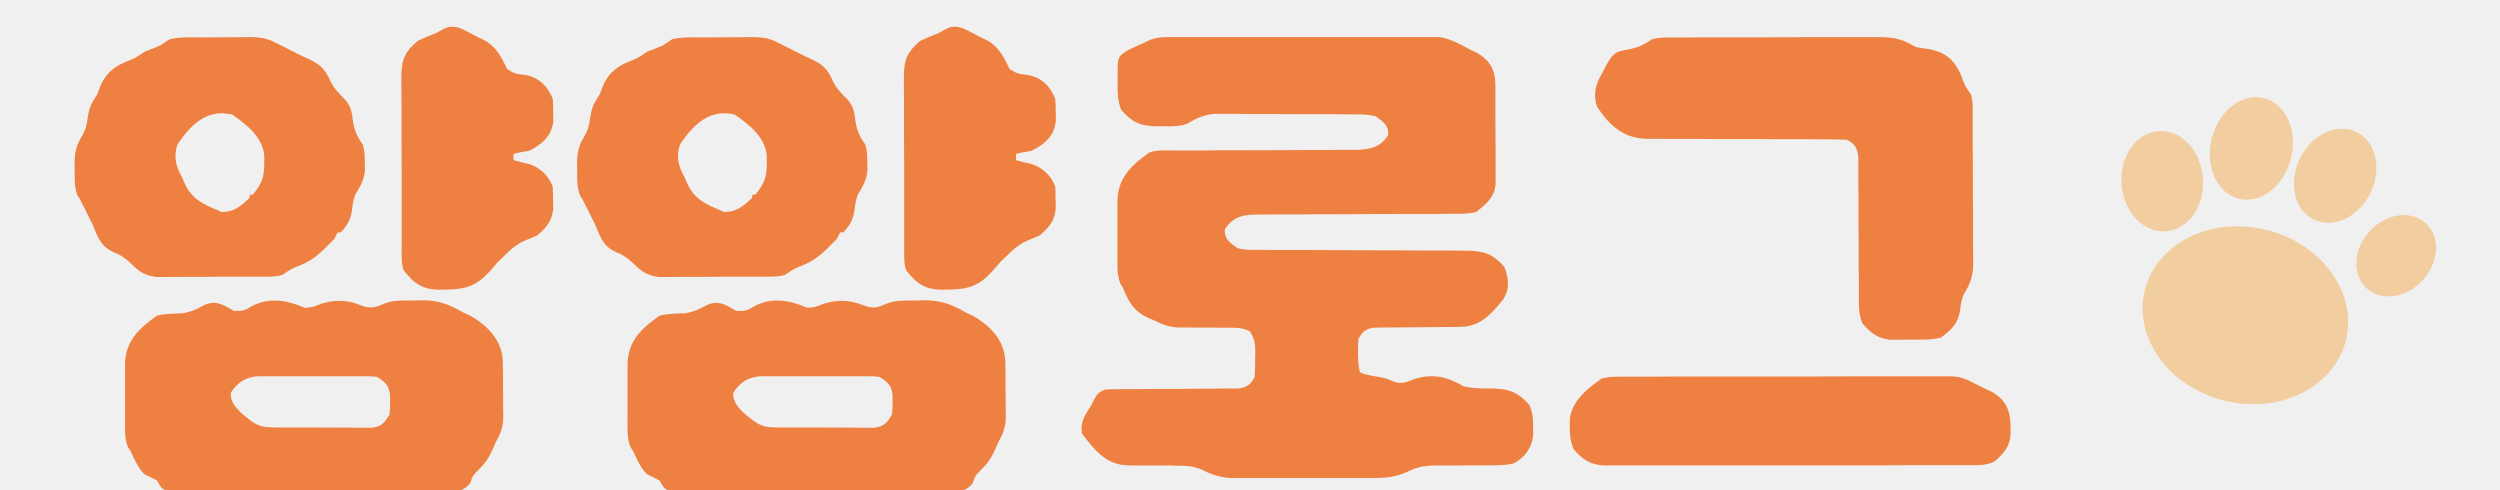
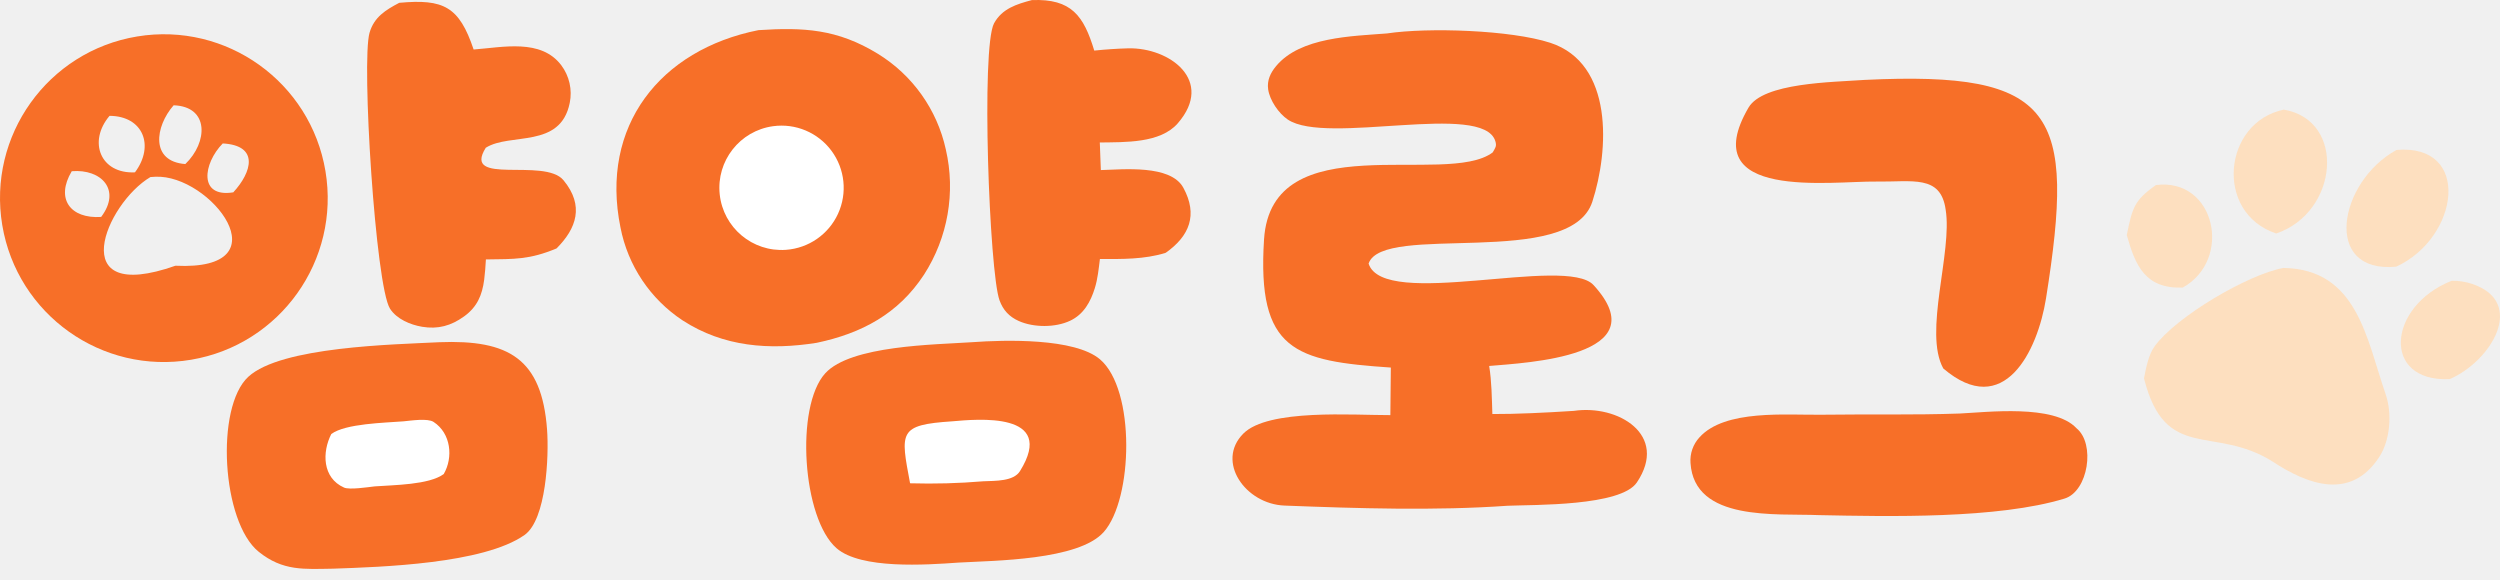
- <svg xmlns="http://www.w3.org/2000/svg" viewBox="0 0 1592 312">
-   <g transform="translate(320,0)">
-     <g fill="#F2CD9F" transform="translate(1120,160) rotate(14)">
-       <ellipse cx="0" cy="42" rx="66" ry="56" />
-       <ellipse cx="-72" cy="-28" rx="26" ry="32" transform="rotate(-18 -72 -28)" />
-       <ellipse cx="-22" cy="-62" rx="26" ry="33" />
-       <ellipse cx="34" cy="-58" rx="25" ry="31" transform="rotate(12 34 -58)" />
-       <ellipse cx="84" cy="-18" rx="23" ry="28" transform="rotate(28 84 -18)" />
-     </g>
-   </g>
-   <path d="M0 0 C1.2 0.6 2.4 1.2 3.6 1.9 C4.7 2.5 5.8 3.1 7 3.7 C8.1 4.2 9.1 4.7 10.2 5.2 C18.1 9.4 21.2 16 25 23.7 C30 26.7 30 26.7 35.7 27.3 C44.8 28.6 50.7 34.3 54 42.7 C54.2 45.7 54.3 48.6 54.3 51.6 C54.3 53.2 54.3 54.7 54.4 56.3 C53.6 66 47.5 71.4 39 75.7 C37.3 76 35.5 76.3 33.8 76.6 C32.2 76.9 30.6 77.3 29 77.7 C29 79 29 80.3 29 81.7 C32 82.5 34.9 83.3 38 83.9 C45.3 85.8 51.6 91.5 54 98.7 C54.1 101.6 54.2 104.6 54.2 107.5 C54.3 109.1 54.3 110.6 54.3 112.3 C53.7 120.3 50 124.6 44 129.7 C42.1 130.5 40.1 131.3 38.2 132.1 C31.4 134.6 27 138.6 22 143.7 C21.1 144.6 20.2 145.4 19.2 146.3 C17.5 148.2 15.9 150.1 14.2 152.1 C5.7 161.6 -1 163.9 -13.7 164.1 C-14.8 164.1 -16 164.1 -17.2 164.2 C-28.3 164.3 -34.3 160.6 -41 151.7 C-42.6 146.8 -42.2 141.6 -42.2 136.5 C-42.2 135.2 -42.2 134 -42.2 132.7 C-42.2 128.5 -42.2 124.3 -42.2 120.2 C-42.2 117.3 -42.2 114.4 -42.2 111.5 C-42.2 105.4 -42.2 99.3 -42.2 93.2 C-42.2 85.5 -42.3 77.7 -42.3 69.9 C-42.3 63.9 -42.3 57.9 -42.3 51.9 C-42.3 49.1 -42.3 46.2 -42.3 43.3 C-42.4 39.3 -42.4 35.3 -42.4 31.3 C-42.4 30.1 -42.4 28.9 -42.4 27.7 C-42.3 17.3 -39.9 12.4 -32 5.7 C-29 4.2 -26 3 -22.9 1.8 C-20 0.7 -20 0.7 -16.1 -1.6 C-10 -4.9 -5.7 -3 0 0 Z " transform="translate(298,20.3125)" fill="#EE8141" />
-   <path d="M0 0 C1.2 -0 2.4 -0 3.7 -0 C6.3 -0 8.9 -0 11.4 -0 C15.4 -0 19.3 -0.1 23.3 -0.1 C25.8 -0.1 28.3 -0.1 30.8 -0.1 C31.4 -0.1 31.4 -0.1 34.4 -0.2 C40.5 -0.1 45.2 0.3 50.6 3.2 C52.2 4 53.9 4.8 55.5 5.6 C57.2 6.5 58.9 7.3 60.6 8.2 C61.9 8.8 63.1 9.4 64.4 10.1 C65.8 10.8 67.2 11.5 68.6 12.2 C69.1 12.4 69.1 12.4 71.8 13.6 C79.5 17.2 82.8 20.2 86.1 28.1 C88.4 32.7 91.8 36.1 95.4 39.7 C99.1 43.9 99.8 48.2 100.4 53.5 C101.3 59.4 103.1 63.3 106.6 68.2 C107.9 72.2 107.9 75.7 107.9 79.9 C107.9 80.7 107.9 80.7 108 84.6 C107.5 90.7 105.1 94.8 102 99.9 C100.6 103.3 100.2 106 99.8 109.6 C99 115.8 97 119.5 92.6 124.2 C91.9 124.2 91.3 124.2 90.6 124.2 C90.3 124.9 90.3 124.9 88.6 128.2 C87 129.9 85.3 131.6 83.6 133.2 C83.3 133.6 83.3 133.6 81.5 135.3 C76.1 140.5 71.3 143.6 64.3 146.1 C61.1 147.4 58.4 149.2 55.6 151.2 C51.9 152.4 48.8 152.3 44.9 152.4 C43.3 152.4 41.7 152.4 40.1 152.4 C39.2 152.4 39.2 152.4 34.8 152.4 C33.1 152.4 31.3 152.4 29.5 152.4 C25.7 152.4 21.9 152.4 18.2 152.4 C12.4 152.5 6.6 152.5 0.9 152.5 C-2.8 152.5 -6.4 152.5 -10.1 152.5 C-11.8 152.5 -13.6 152.6 -15.3 152.6 C-16.1 152.6 -16.1 152.6 -20.2 152.6 C-21.6 152.6 -23 152.6 -24.5 152.6 C-31.5 151.9 -35.8 149.3 -40.6 144.4 C-44.4 140.7 -47.7 138.4 -52.6 136.5 C-60.3 133 -62.4 126.6 -65.4 119.2 C-66.1 117.8 -66.8 116.3 -67.6 114.8 C-69.5 111 -71.5 107.1 -73.4 103.2 C-73.9 102.4 -74.4 101.6 -75 100.8 C-77.1 95.3 -76.9 90.1 -76.8 84.3 C-76.9 83.2 -76.9 82 -76.9 80.9 C-76.9 73.9 -76.1 69.2 -72.4 63.2 C-69.9 59 -69.1 55.6 -68.5 50.8 C-67.7 44.8 -65.8 41.2 -62.4 36.2 C-62.1 35.4 -62.1 35.4 -60.6 31.2 C-56.5 21.8 -50.4 17.7 -41.1 14.3 C-37.9 13 -35.3 11.2 -32.4 9.2 C-29.1 7.9 -25.7 6.5 -22.4 5.2 C-20.4 3.9 -18.4 2.6 -16.4 1.2 C-10.9 -0.2 -5.6 0 0 0 Z M-11.4 68.2 C-14 76.1 -12.4 82.3 -8.4 89.2 C-8 90.2 -7.6 91.3 -7.1 92.3 C-2.5 102.8 4.3 106 14.6 110.2 C15.3 110.5 15.9 110.9 16.6 111.2 C24.8 111.2 28.7 107.6 34.6 102.2 C34.6 101.5 34.6 100.9 34.6 100.2 C35.3 100.2 35.9 100.2 36.6 100.2 C42.3 93.1 43.8 89.4 43.9 80.4 C43.9 79.6 43.9 79.6 43.9 75.6 C43.1 63.7 32.8 55.7 23.6 49.2 C7.5 45.2 -2.9 55.6 -11.4 68.2 Z " transform="translate(124.3945,23.79688)" fill="#EE8141" />
-   <path d="M0 0 C4.1 -0.1 6.8 -0.9 10.6 -2.6 C18.8 -5.2 26.9 -5.1 34.9 -1.9 C41.2 0.5 44.3 0.3 50.2 -2.5 C56.7 -5.1 63.2 -4.6 70.1 -4.6 C71.5 -4.7 72.9 -4.7 74.4 -4.8 C85 -4.8 92 -2.3 101 3 C102.4 3.6 103.8 4.2 105.2 4.9 C116.9 11.5 126 21.1 126.2 34.8 C126.2 35.8 126.2 36.9 126.2 37.9 C126.2 39 126.3 40.1 126.3 41.2 C126.3 43.5 126.3 45.8 126.3 48.1 C126.3 51.7 126.4 55.2 126.4 58.7 C126.4 60.9 126.4 63.1 126.4 65.4 C126.4 66.4 126.5 67.5 126.5 68.5 C126.5 75.1 125.3 79.4 122 85 C121.3 86.5 120.7 88.1 120 89.6 C117.5 95.2 115 99.1 110.6 103.3 C107 107 107 107 105.4 111.7 C99.8 118.8 92.5 117.2 83.9 117.1 C82 117.1 80.1 117.1 78.2 117.2 C73.1 117.2 68 117.2 62.9 117.1 C57.5 117.1 52.1 117.1 46.8 117.1 C37.8 117.1 28.8 117.1 19.8 117 C9.4 116.9 -1 116.9 -11.4 117 C-21.4 117 -31.4 117 -41.4 116.9 C-45.7 116.9 -49.9 116.9 -54.2 116.9 C-60.1 116.9 -66.1 116.9 -72 116.8 C-72.9 116.8 -72.9 116.8 -77.4 116.8 C-78.2 116.8 -78.2 116.8 -82.3 116.8 C-83.7 116.8 -85.1 116.8 -86.5 116.8 C-91.1 115.8 -91.7 114 -94 110 C-96.6 108.6 -99.3 107.3 -102 106 C-106.3 101.8 -108.4 96.3 -111 91 C-111.3 90.6 -111.3 90.6 -112.6 88.5 C-114.7 83.1 -114.4 77.7 -114.4 71.9 C-114.4 70.7 -114.4 69.4 -114.4 68.1 C-114.4 65.4 -114.4 62.8 -114.4 60.1 C-114.4 56 -114.4 51.9 -114.4 47.9 C-114.4 45.3 -114.4 42.7 -114.4 40.1 C-114.4 38.8 -114.4 37.6 -114.4 36.4 C-114.3 21.4 -105.7 13.2 -94 5 C-88.7 3.7 -83.5 3.7 -78 3.5 C-72.7 2.8 -68.7 0.9 -64 -1.7 C-56.3 -5.1 -51.9 -1.9 -45 2 C-39.1 2 -38.3 1.9 -33.7 -1 C-22.5 -6.9 -11.2 -4.9 0 0 Z M-47 54 C-47.8 61.8 -39.9 67.5 -34.3 71.9 C-28.9 75.8 -25.4 76.1 -19 76.2 C-17.6 76.2 -16.2 76.2 -14.7 76.2 C-13.2 76.2 -11.6 76.2 -10 76.2 C-8.5 76.2 -6.9 76.2 -5.2 76.2 C-1.9 76.2 1.4 76.2 4.8 76.2 C9.9 76.2 15 76.3 20.2 76.3 C23.4 76.3 26.7 76.3 29.9 76.3 C31.4 76.3 33 76.4 34.6 76.4 C36 76.4 37.4 76.4 38.9 76.4 C39.5 76.4 39.5 76.4 42.7 76.4 C48.9 75.7 50.9 73.2 54 68 C54.4 64.2 54.4 64.2 54.4 60 C54.4 58.6 54.4 57.2 54.4 55.8 C53.7 49.4 51.5 47.3 46 44 C42.4 43.6 42.4 43.6 38.2 43.6 C36.6 43.6 35 43.6 33.4 43.6 C32.6 43.6 32.6 43.6 28.3 43.6 C26.5 43.6 24.8 43.6 22.9 43.6 C19.2 43.6 15.5 43.6 11.8 43.6 C6.2 43.6 0.5 43.6 -5.2 43.6 C-8.8 43.6 -12.4 43.6 -16 43.6 C-17.7 43.6 -19.4 43.6 -21.1 43.6 C-22.7 43.6 -24.3 43.6 -25.9 43.6 C-26.6 43.6 -26.6 43.6 -30.2 43.6 C-38 44.4 -42.6 47.5 -47 54 Z " transform="translate(194,196)" fill="#EE8141" />
-   <g transform="translate(320,0)">
-     <path d="M0 0 C1.2 0.6 2.4 1.2 3.6 1.9 C4.7 2.5 5.8 3.1 7 3.7 C8.1 4.2 9.1 4.7 10.2 5.2 C18.1 9.4 21.2 16 25 23.7 C30 26.7 30 26.7 35.7 27.3 C44.8 28.6 50.7 34.3 54 42.7 C54.2 45.7 54.3 48.6 54.3 51.6 C54.3 53.2 54.3 54.7 54.4 56.3 C53.6 66 47.5 71.4 39 75.7 C37.3 76 35.5 76.3 33.8 76.6 C32.2 76.9 30.6 77.3 29 77.7 C29 79 29 80.3 29 81.7 C32 82.5 34.9 83.3 38 83.9 C45.3 85.8 51.6 91.5 54 98.7 C54.1 101.6 54.2 104.6 54.2 107.5 C54.3 109.1 54.3 110.6 54.3 112.3 C53.7 120.3 50 124.6 44 129.7 C42.1 130.5 40.1 131.3 38.2 132.1 C31.4 134.6 27 138.6 22 143.7 C21.1 144.6 20.2 145.4 19.2 146.3 C17.5 148.2 15.9 150.1 14.2 152.1 C5.7 161.6 -1 163.9 -13.7 164.1 C-14.8 164.1 -16 164.1 -17.2 164.2 C-28.3 164.3 -34.3 160.6 -41 151.7 C-42.6 146.8 -42.2 141.6 -42.2 136.5 C-42.2 135.2 -42.2 134 -42.2 132.7 C-42.2 128.5 -42.2 124.3 -42.2 120.2 C-42.2 117.3 -42.2 114.4 -42.2 111.5 C-42.2 105.4 -42.2 99.3 -42.2 93.2 C-42.2 85.5 -42.3 77.7 -42.3 69.9 C-42.3 63.9 -42.3 57.9 -42.3 51.9 C-42.3 49.1 -42.3 46.2 -42.3 43.3 C-42.4 39.3 -42.4 35.3 -42.4 31.3 C-42.4 30.1 -42.4 28.9 -42.4 27.7 C-42.3 17.3 -39.9 12.4 -32 5.7 C-29 4.2 -26 3 -22.9 1.8 C-20 0.7 -20 0.7 -16.1 -1.6 C-10 -4.9 -5.7 -3 0 0 Z " transform="translate(298,20.3125)" fill="#EE8141" />
-     <path d="M0 0 C1.2 -0 2.4 -0 3.7 -0 C6.3 -0 8.9 -0 11.4 -0 C15.4 -0 19.3 -0.1 23.3 -0.1 C25.8 -0.1 28.3 -0.1 30.8 -0.1 C31.4 -0.1 31.4 -0.1 34.4 -0.2 C40.5 -0.1 45.2 0.3 50.6 3.2 C52.2 4 53.9 4.8 55.5 5.6 C57.2 6.5 58.9 7.3 60.6 8.2 C61.9 8.8 63.1 9.4 64.4 10.1 C65.8 10.8 67.2 11.5 68.6 12.2 C69.1 12.4 69.1 12.4 71.8 13.6 C79.5 17.2 82.8 20.2 86.1 28.1 C88.4 32.7 91.8 36.1 95.4 39.7 C99.1 43.9 99.8 48.2 100.4 53.5 C101.3 59.4 103.1 63.3 106.6 68.2 C107.9 72.2 107.9 75.7 107.9 79.9 C107.9 80.7 107.9 80.7 108 84.6 C107.5 90.7 105.1 94.8 102 99.9 C100.6 103.3 100.2 106 99.8 109.6 C99 115.8 97 119.5 92.6 124.2 C91.9 124.2 91.3 124.2 90.6 124.2 C90.3 124.9 90.3 124.9 88.6 128.2 C87 129.9 85.3 131.6 83.6 133.2 C83.3 133.6 83.3 133.6 81.5 135.3 C76.1 140.5 71.3 143.6 64.3 146.1 C61.1 147.4 58.4 149.2 55.6 151.2 C51.9 152.4 48.8 152.3 44.9 152.4 C43.3 152.4 41.7 152.4 40.1 152.4 C39.2 152.4 39.2 152.4 34.8 152.4 C33.1 152.4 31.3 152.4 29.5 152.4 C25.7 152.4 21.9 152.4 18.2 152.4 C12.4 152.5 6.6 152.5 0.9 152.5 C-2.8 152.5 -6.4 152.5 -10.1 152.5 C-11.8 152.5 -13.6 152.6 -15.3 152.6 C-16.1 152.6 -16.1 152.6 -20.2 152.6 C-21.6 152.6 -23 152.6 -24.5 152.6 C-31.5 151.9 -35.8 149.3 -40.6 144.4 C-44.4 140.7 -47.7 138.4 -52.6 136.5 C-60.3 133 -62.4 126.6 -65.4 119.2 C-66.1 117.8 -66.8 116.3 -67.6 114.8 C-69.5 111 -71.5 107.1 -73.4 103.2 C-73.9 102.4 -74.4 101.6 -75 100.8 C-77.1 95.3 -76.9 90.1 -76.8 84.3 C-76.9 83.2 -76.9 82 -76.9 80.9 C-76.9 73.9 -76.1 69.2 -72.4 63.2 C-69.9 59 -69.1 55.6 -68.5 50.8 C-67.7 44.8 -65.8 41.2 -62.4 36.2 C-62.1 35.4 -62.1 35.4 -60.6 31.2 C-56.5 21.8 -50.4 17.7 -41.1 14.3 C-37.9 13 -35.3 11.2 -32.4 9.2 C-29.1 7.9 -25.7 6.5 -22.4 5.2 C-20.4 3.9 -18.4 2.6 -16.4 1.2 C-10.9 -0.2 -5.6 0 0 0 Z M-11.4 68.2 C-14 76.1 -12.4 82.3 -8.4 89.2 C-8 90.2 -7.6 91.3 -7.1 92.3 C-2.5 102.8 4.3 106 14.6 110.2 C15.3 110.5 15.9 110.9 16.6 111.2 C24.8 111.2 28.7 107.6 34.6 102.2 C34.6 101.5 34.6 100.9 34.6 100.2 C35.3 100.2 35.9 100.2 36.6 100.2 C42.3 93.1 43.8 89.4 43.9 80.4 C43.9 79.6 43.9 79.6 43.9 75.6 C43.1 63.7 32.8 55.7 23.6 49.2 C7.5 45.2 -2.9 55.6 -11.4 68.2 Z " transform="translate(124.3945,23.79688)" fill="#EE8141" />
-     <path d="M0 0 C4.1 -0.1 6.8 -0.9 10.6 -2.6 C18.8 -5.2 26.9 -5.1 34.9 -1.9 C41.2 0.5 44.3 0.3 50.2 -2.5 C56.7 -5.1 63.2 -4.6 70.1 -4.6 C71.5 -4.7 72.9 -4.7 74.4 -4.8 C85 -4.8 92 -2.3 101 3 C102.4 3.6 103.8 4.2 105.2 4.9 C116.9 11.5 126 21.1 126.2 34.8 C126.2 35.8 126.2 36.9 126.2 37.9 C126.2 39 126.3 40.1 126.3 41.2 C126.3 43.5 126.3 45.8 126.3 48.1 C126.3 51.7 126.4 55.2 126.4 58.7 C126.4 60.9 126.4 63.1 126.4 65.4 C126.4 66.4 126.5 67.5 126.5 68.5 C126.5 75.1 125.3 79.4 122 85 C121.3 86.5 120.7 88.1 120 89.6 C117.5 95.2 115 99.1 110.6 103.3 C107 107 107 107 105.4 111.7 C99.8 118.8 92.5 117.2 83.9 117.1 C82 117.1 80.1 117.1 78.2 117.2 C73.1 117.2 68 117.2 62.9 117.1 C57.5 117.1 52.1 117.1 46.8 117.1 C37.8 117.1 28.8 117.1 19.8 117 C9.4 116.9 -1 116.9 -11.4 117 C-21.4 117 -31.4 117 -41.4 116.9 C-45.7 116.9 -49.9 116.9 -54.2 116.9 C-60.1 116.9 -66.1 116.9 -72 116.8 C-72.9 116.8 -72.9 116.8 -77.4 116.8 C-78.2 116.8 -78.2 116.8 -82.3 116.8 C-83.7 116.8 -85.1 116.8 -86.5 116.8 C-91.1 115.8 -91.7 114 -94 110 C-96.6 108.6 -99.3 107.3 -102 106 C-106.3 101.8 -108.4 96.3 -111 91 C-111.3 90.6 -111.3 90.6 -112.6 88.5 C-114.7 83.1 -114.4 77.7 -114.4 71.9 C-114.4 70.7 -114.4 69.4 -114.4 68.1 C-114.4 65.4 -114.4 62.8 -114.4 60.1 C-114.4 56 -114.4 51.9 -114.4 47.9 C-114.4 45.3 -114.4 42.7 -114.4 40.1 C-114.4 38.8 -114.4 37.6 -114.4 36.4 C-114.3 21.4 -105.7 13.2 -94 5 C-88.7 3.7 -83.5 3.7 -78 3.5 C-72.7 2.8 -68.7 0.9 -64 -1.7 C-56.3 -5.1 -51.9 -1.9 -45 2 C-39.1 2 -38.3 1.9 -33.7 -1 C-22.5 -6.9 -11.2 -4.9 0 0 Z M-47 54 C-47.8 61.8 -39.9 67.5 -34.3 71.9 C-28.9 75.8 -25.4 76.1 -19 76.2 C-17.6 76.2 -16.2 76.2 -14.7 76.2 C-13.2 76.2 -11.6 76.2 -10 76.2 C-8.5 76.2 -6.9 76.2 -5.2 76.2 C-1.9 76.2 1.4 76.2 4.8 76.2 C9.9 76.2 15 76.3 20.2 76.3 C23.4 76.3 26.7 76.3 29.9 76.3 C31.4 76.3 33 76.4 34.6 76.4 C36 76.4 37.4 76.4 38.9 76.4 C39.5 76.4 39.5 76.4 42.7 76.4 C48.9 75.7 50.9 73.2 54 68 C54.4 64.2 54.4 64.2 54.4 60 C54.4 58.6 54.4 57.2 54.4 55.8 C53.7 49.4 51.5 47.3 46 44 C42.4 43.6 42.4 43.6 38.2 43.6 C36.6 43.6 35 43.6 33.4 43.6 C32.6 43.6 32.6 43.6 28.3 43.6 C26.5 43.6 24.8 43.6 22.9 43.6 C19.2 43.6 15.5 43.6 11.8 43.6 C6.2 43.6 0.5 43.6 -5.2 43.6 C-8.8 43.6 -12.4 43.6 -16 43.6 C-17.7 43.6 -19.4 43.6 -21.1 43.6 C-22.7 43.6 -24.3 43.6 -25.9 43.6 C-26.6 43.6 -26.6 43.6 -30.2 43.6 C-38 44.4 -42.6 47.5 -47 54 Z " transform="translate(194,196)" fill="#EE8141" />
-     <path d="M0 0 C1.5 -0 3.1 -0 4.7 -0 C5.5 -0 5.5 -0 9.8 -0 C10.7 -0 10.7 -0 15.2 -0 C20.1 -0 25 -0 29.9 -0 C35 -0 40.1 -0 45.2 -0 C53.8 -0 62.4 -0 71 -0 C80.9 0 90.8 0 100.8 -0 C109.3 -0 117.8 -0 126.3 -0 C131.4 -0 136.5 -0 141.6 -0 C147.3 -0 153 -0 158.6 -0 C160.3 -0 162 -0 163.7 -0 C164.5 -0 164.5 -0 168.4 0 C169.8 0 171.1 0 172.5 0 C180 0.8 186.6 5 193.2 8.4 C193.7 8.6 193.7 8.6 196.4 9.8 C205 14.7 208.5 20.9 208.5 30.6 C208.5 32.1 208.5 33.6 208.5 35.1 C208.5 35.9 208.5 35.9 208.5 39.8 C208.5 41.5 208.5 43.1 208.5 44.8 C208.5 48.2 208.5 51.6 208.5 55 C208.5 60.3 208.6 65.5 208.6 70.8 C208.6 74.1 208.6 77.5 208.6 80.8 C208.6 81.6 208.6 81.6 208.6 85.5 C208.6 86.3 208.6 86.3 208.6 90 C208.6 91.3 208.6 92.6 208.6 93.9 C207.7 102.4 202.5 106.3 196.2 111.4 C190.4 112.8 184.6 112.5 178.7 112.5 C177.3 112.5 175.9 112.5 174.4 112.6 C171.4 112.6 168.4 112.6 165.3 112.6 C160.5 112.6 155.8 112.6 151 112.6 C137.3 112.7 123.7 112.7 110.1 112.8 C101.7 112.8 93.4 112.8 85 112.9 C81.9 112.9 78.7 112.9 75.5 112.9 C71.1 112.9 66.6 112.9 62.2 113 C60.9 113 59.5 113 58.2 113 C48.8 113 41.6 113.8 36.2 122.4 C35.7 128.6 39.5 131 44.2 134.4 C47.9 135.3 50.7 135.5 54.4 135.5 C55.7 135.5 57 135.5 58.3 135.5 C59.7 135.5 61.1 135.5 62.5 135.5 C64 135.5 65.5 135.5 67 135.6 C70.2 135.6 73.4 135.6 76.6 135.6 C81.6 135.6 86.7 135.6 91.8 135.6 C106.2 135.7 120.6 135.7 135 135.8 C143.8 135.8 152.6 135.8 161.4 135.9 C164.7 135.9 168.1 135.9 171.5 135.9 C176.1 135.9 180.8 135.9 185.5 136 C186.9 136 188.3 136 189.7 136 C200.8 136.1 206.7 137.8 214.2 146.4 C217.1 153.7 217.8 160.7 213.2 167.4 C205.6 176.7 198.6 184.5 186 184.5 C184.7 184.5 183.4 184.6 182.1 184.6 C180.8 184.6 179.4 184.6 178 184.6 C175.1 184.6 172.2 184.6 169.4 184.7 C164.8 184.7 160.3 184.8 155.7 184.8 C151.3 184.8 147 184.9 142.6 184.9 C141.9 184.9 141.9 184.9 138.4 184.9 C137.2 184.9 135.9 184.9 134.6 185 C133.5 185 132.4 185 131.2 185 C125.9 185.7 123.6 187.7 121.2 192.4 C121 196.1 121 196.1 121 200.3 C121 201.7 121 203.1 121.1 204.5 C121.2 208.4 121.2 208.4 122.2 213.4 C125.9 215.2 129.6 215.6 133.7 216.3 C139.2 217.4 139.2 217.4 143 219.1 C148.1 221.2 151.7 220 156.7 217.8 C168.5 214.1 177.9 216.2 188.2 222.4 C194.4 223.9 200.9 223.7 207.3 223.8 C217.9 224.1 223.2 226.4 230.2 234.4 C232.3 239.6 232.5 242.8 232.5 248.3 C232.5 249.9 232.6 251.4 232.6 253 C231.9 261.2 227.3 267.9 219.8 271.6 C214.4 272.8 209.1 272.7 203.7 272.7 C201.2 272.7 198.7 272.7 196.2 272.7 C192.3 272.7 188.4 272.8 184.5 272.8 C180.7 272.8 176.9 272.8 173.1 272.8 C172 272.8 170.8 272.8 169.6 272.8 C162.5 272.9 157.7 274.1 151.2 277.4 C144.4 280.1 138.7 280.8 131.4 280.8 C130.9 280.8 130.9 280.8 128.3 280.8 C124.9 280.8 121.4 280.8 118 280.8 C115.6 280.8 113.3 280.8 110.9 280.8 C105.9 280.8 100.9 280.8 95.9 280.8 C89.5 280.8 83.1 280.8 76.7 280.8 C71.8 280.8 66.9 280.8 62 280.8 C59.6 280.8 57.3 280.8 54.9 280.8 C51.6 280.8 48.3 280.8 45 280.8 C44.1 280.8 44.1 280.8 39.3 280.8 C32.4 280.2 27 278.3 20.9 275.2 C15.3 273 11 272.9 5.1 272.9 C4.1 272.9 3 272.9 1.9 272.8 C-1.3 272.8 -4.6 272.8 -7.9 272.8 C-11.2 272.8 -14.5 272.8 -17.8 272.8 C-20.8 272.8 -23.7 272.8 -26.7 272.7 C-40 271.8 -47.2 262.5 -54.8 252.4 C-56 244.8 -52.8 240.6 -48.8 234.4 C-48.2 233.2 -47.7 232.1 -47.1 230.9 C-45.3 227.4 -43.6 225.7 -39.8 224.4 C-37 224.3 -34.2 224.2 -31.4 224.2 C-29.7 224.2 -27.9 224.2 -26.2 224.2 C-24.3 224.2 -22.4 224.2 -20.4 224.2 C-17.5 224.1 -14.5 224.1 -11.5 224.1 C-4.2 224.1 3.1 224 10.4 224 C14.5 224 18.6 223.9 22.7 223.9 C26.6 223.9 30.4 223.9 34.3 223.8 C36.1 223.8 37.8 223.8 39.6 223.8 C41.2 223.8 42.7 223.8 44.3 223.8 C50.1 223.2 52.6 221.6 55.2 216.4 C55.4 212.4 55.5 208.5 55.5 204.4 C55.5 203.4 55.6 202.3 55.6 201.2 C55.6 195.3 55.3 192.5 52.2 187.4 C47.1 184.8 43.4 185.1 37.6 185.1 C35.5 185.1 33.4 185.1 31.2 185 C27.9 185 24.5 185 21.2 185 C17.9 185 14.7 185 11.5 184.9 C10.5 184.9 10.5 184.9 5.6 184.9 C-0 184.4 -3.8 182.9 -8.8 180.4 C-9.9 179.9 -11.1 179.4 -12.3 179 C-21.9 174.5 -24.9 169 -28.8 159.4 C-29.3 158.6 -29.8 157.8 -30.3 157 C-32.5 151.5 -32.2 146.1 -32.2 140.3 C-32.2 139.1 -32.2 137.8 -32.2 136.5 C-32.2 133.8 -32.2 131.1 -32.2 128.5 C-32.2 124.4 -32.2 120.3 -32.2 116.2 C-32.2 113.6 -32.2 111 -32.2 108.4 C-32.2 107.2 -32.2 106 -32.2 104.7 C-32.1 89.7 -23.4 81.7 -11.8 73.4 C-6.7 71.7 -1.3 72.2 4 72.2 C4.7 72.2 4.7 72.2 8 72.2 C10.9 72.2 13.8 72.2 16.7 72.2 C21.3 72.2 25.8 72.2 30.4 72.1 C43.4 72.1 56.3 72 69.3 72 C77.3 72 85.2 71.9 93.1 71.9 C96.1 71.9 99.2 71.9 102.2 71.9 C106.4 71.8 110.7 71.8 114.9 71.8 C116.1 71.8 117.4 71.8 118.7 71.8 C127.9 71.7 134.9 70.8 140.2 62.4 C140.7 56.2 136.9 53.8 132.2 50.4 C127.5 49.2 123.3 49.2 118.4 49.2 C117.4 49.2 116.4 49.2 115.3 49.2 C112 49.2 108.7 49.2 105.4 49.1 C104.3 49.1 103.1 49.1 102 49.1 C96 49.1 90 49.1 84 49.1 C77.8 49.1 71.6 49 65.4 49 C60.7 49 55.9 49 51.1 49 C48.9 49 46.6 48.9 44.3 48.9 C41.1 48.9 37.9 48.9 34.7 48.9 C33.8 48.9 33.8 48.9 29.2 48.9 C22.8 49.5 17.9 51.7 12.4 55.1 C7.3 57.1 2.2 56.8 -3.2 56.8 C-4.3 56.8 -5.4 56.8 -6.6 56.8 C-17.4 56.8 -22.7 54.4 -29.8 46.4 C-32.2 40.4 -32.1 35.2 -32.1 28.9 C-32.1 27.8 -32.1 26.7 -32.1 25.6 C-32.1 12.6 -32.1 12.6 -25.7 8.4 C-24.5 7.8 -23.3 7.3 -22 6.7 C-20.8 6.1 -19.6 5.6 -18.4 5 C-17.2 4.5 -16 3.9 -14.8 3.4 C-13.7 2.9 -12.6 2.3 -11.5 1.8 C-7.4 0.2 -4.4 0 0 0 Z " transform="translate(423.78,23.61905)" fill="#EE8141" />
-     <path d="M0 0 C1.3 -0 2.5 -0 3.9 -0 C5.3 -0 6.7 -0 8.1 -0 C9.6 -0 11 -0 12.6 -0 C17.4 -0.1 22.3 -0.1 27.2 -0.1 C30.6 -0.1 34 -0.1 37.3 -0.1 C44.4 -0.1 51.6 -0.1 58.7 -0.1 C67.8 -0.1 76.9 -0.1 86 -0.2 C93 -0.2 100 -0.2 107 -0.2 C110.3 -0.2 113.7 -0.2 117 -0.2 C121.7 -0.2 126.4 -0.2 131.1 -0.2 C132.5 -0.2 133.9 -0.2 135.3 -0.2 C144.6 -0.2 149.8 1.4 157.8 6.1 C160.3 6.6 162.9 7 165.5 7.3 C176.4 9.2 182.4 14.1 186.7 24.3 C187 25.3 187.4 26.4 187.8 27.4 C189 30.7 190.8 33.3 192.8 36.1 C194.3 40.6 194 45.1 194 49.8 C194 50.9 194 52 194 53.2 C194 56.8 194 60.4 194 64.1 C194 65.3 194 66.6 194 67.9 C194.1 74.5 194.1 81 194.1 87.6 C194.1 94.4 194.1 101.2 194.2 108 C194.2 113.3 194.2 118.5 194.2 123.7 C194.2 126.3 194.2 128.8 194.2 131.3 C194.3 134.8 194.3 138.3 194.3 141.8 C194.3 142.3 194.3 142.3 194.3 144.9 C194.2 152.6 192.1 157.4 188.2 163.8 C186.8 167.2 186.4 169.9 186 173.5 C184.9 182 180.5 186.1 173.8 191.1 C167.3 192.8 160.7 192.4 154 192.4 C153.3 192.4 153.3 192.4 149.6 192.5 C148.2 192.5 146.8 192.5 145.3 192.5 C144.1 192.5 142.8 192.5 141.5 192.5 C133.5 191.7 129 188.1 123.8 182.1 C121.6 176.6 121.5 173 121.5 167 C121.5 166 121.5 165 121.5 163.9 C121.5 161.7 121.5 159.5 121.5 157.3 C121.5 153.8 121.5 150.3 121.4 146.9 C121.4 136.9 121.4 127 121.3 117.1 C121.3 111 121.3 105 121.3 98.9 C121.2 96.6 121.2 94.3 121.2 92 C121.2 88.7 121.2 85.5 121.2 82.3 C121.2 80.4 121.2 78.6 121.2 76.7 C120.7 70.6 119.3 67.9 113.8 65.1 C109.5 64.9 105.3 64.9 101 64.9 C100.3 64.9 100.3 64.9 97 64.9 C94.1 64.8 91.3 64.8 88.4 64.8 C83.9 64.8 79.3 64.8 74.8 64.8 C62 64.7 49.1 64.7 36.2 64.7 C28.3 64.7 20.5 64.6 12.6 64.6 C9.6 64.6 6.6 64.6 3.6 64.6 C-0.6 64.6 -4.8 64.6 -9 64.5 C-10.2 64.5 -11.5 64.6 -12.7 64.6 C-28.1 64.4 -36.9 56.6 -45.2 44.1 C-47.8 36.3 -46.2 30.1 -42.2 23.1 C-41.2 21.2 -40.2 19.3 -39.1 17.3 C-35.2 10.4 -33.6 8.9 -26 7.8 C-19.7 6.6 -15.5 4.9 -10.2 1.1 C-6.5 0.2 -3.8 0 0 0 Z " transform="translate(742.2044,23.85956)" fill="#EE8141" />
-     <path d="M0 0 C1.9 -0 3.8 -0 5.7 -0 C7.8 -0 9.9 -0 12 -0 C14.2 -0 16.4 -0 18.6 -0 C24.5 -0 30.5 -0.1 36.5 -0.1 C40.2 -0.1 43.9 -0.1 47.7 -0.1 C59.3 -0.1 71 -0.1 82.7 -0.1 C96.1 -0.1 109.6 -0.1 123.1 -0.1 C133.5 -0.2 143.9 -0.2 154.3 -0.2 C160.5 -0.2 166.7 -0.2 173 -0.2 C178.8 -0.2 184.7 -0.2 190.5 -0.2 C192.7 -0.2 194.8 -0.2 196.9 -0.2 C199.9 -0.2 202.8 -0.2 205.7 -0.2 C207.4 -0.2 209 -0.2 210.7 -0.2 C215.2 0.2 218.1 1.1 222.1 3.1 C223.7 4 225.4 4.8 227.1 5.6 C228.8 6.5 230.4 7.3 232.1 8.1 C232.6 8.4 232.6 8.4 235.2 9.5 C244.7 15 247.3 21.6 247.4 32.1 C247.4 33.6 247.4 35.2 247.4 36.8 C246.8 44.8 243 48.9 237.1 54.1 C231.8 56.6 226.7 56.4 221 56.4 C220 56.4 218.9 56.4 217.9 56.4 C214.5 56.4 211.1 56.4 207.7 56.4 C205.3 56.4 202.9 56.4 200.4 56.4 C193.8 56.4 187.2 56.4 180.6 56.4 C175.1 56.4 169.6 56.4 164.1 56.5 C151.1 56.5 138 56.5 125 56.5 C111.6 56.5 98.2 56.5 84.8 56.5 C73.2 56.5 61.7 56.5 50.2 56.5 C43.3 56.5 36.4 56.5 29.5 56.5 C23.1 56.5 16.6 56.5 10.1 56.5 C7.8 56.5 5.4 56.5 3 56.5 C-0.2 56.5 -3.5 56.5 -6.7 56.5 C-8.5 56.5 -10.4 56.5 -12.2 56.5 C-20.8 55.8 -25.3 52.6 -30.9 46.1 C-33 41 -33.2 37.7 -33.3 32.2 C-33.3 31.4 -33.3 31.4 -33.3 27.5 C-32.3 15.6 -22.1 7.6 -12.9 1.1 C-8.5 0 -4.6 0 0 0 Z " transform="translate(712.9378,239.8596)" fill="#EE8141" />
-   </g>
+ <svg xmlns="http://www.w3.org/2000/svg" width="220" height="51" viewBox="0 0 220 51" fill="none">
+   <path d="M122.053 2.942C125.69 2.397 132.963 2.642 136.416 3.763C142.012 5.579 141.597 13.22 140.125 17.752C138.183 23.73 121.661 19.554 120.436 23.195C121.743 27.304 137.808 22.44 140.231 25.086C146.01 31.396 134.299 31.92 131.047 32.205C131.271 33.571 131.28 35.044 131.328 36.435C133.417 36.443 135.921 36.322 138.498 36.157C142.377 35.58 146.868 38.26 144.042 42.458C142.632 44.554 135.006 44.409 132.669 44.506C126.296 44.957 119.457 44.739 113.035 44.491C109.591 44.358 106.967 40.609 109.416 38.153C111.607 35.957 119.097 36.541 122.352 36.531L122.394 32.345C113.942 31.774 110.608 30.885 111.235 21.072C111.885 10.894 127.277 16.482 131.357 13.413C131.576 13.016 131.733 12.884 131.589 12.42C130.507 8.917 116.737 12.82 113.325 10.522C112.522 9.981 111.734 8.822 111.597 7.859C111.487 7.079 111.797 6.419 112.288 5.826C114.428 3.242 118.995 3.188 122.053 2.942Z" fill="#F76F28" />
+   <path d="M66.746 2.652C70.713 2.398 73.676 2.544 77.237 4.724C80.3 6.601 82.466 9.645 83.233 13.155C84.106 16.934 83.414 20.905 81.315 24.166C79.054 27.622 75.818 29.337 71.874 30.167C67.731 30.825 63.678 30.536 60.072 28.196C57.225 26.317 55.253 23.371 54.603 20.022C52.779 11.109 58.085 4.373 66.746 2.652Z" fill="#F76F28" />
+   <path d="M68.031 11.106C70.01 10.834 71.979 11.663 73.169 13.267C74.358 14.871 74.58 16.996 73.746 18.811C72.913 20.626 71.157 21.843 69.165 21.985C66.221 22.196 63.64 20.032 63.334 17.094C63.028 14.157 65.107 11.507 68.031 11.106Z" fill="white" />
+   <path d="M12.073 3.209C19.917 1.915 27.328 7.215 28.64 15.057C29.952 22.9 24.669 30.325 16.832 31.655C8.969 32.989 1.516 27.685 0.2 19.817C-1.116 11.949 4.204 4.507 12.073 3.209ZM13.671 15.554C13.526 15.562 13.382 15.57 13.237 15.581C9.298 17.909 5.557 26.863 15.437 23.384C25.154 23.866 18.505 15.321 13.671 15.554ZM8.901 19.091C10.691 16.726 8.938 14.851 6.315 15.067C4.868 17.487 6.179 19.264 8.901 19.091ZM19.601 12.623C17.864 14.403 17.453 17.418 20.528 16.927C22.178 15.138 22.824 12.797 19.601 12.623ZM9.64 10.194C7.721 12.459 8.831 15.313 11.876 15.167C13.628 12.826 12.599 10.21 9.64 10.194ZM15.281 9.265C13.638 11.134 13.21 14.21 16.309 14.436C18.289 12.539 18.444 9.379 15.281 9.265Z" fill="#F76F28" />
+   <path d="M38.656 30.115C44.752 29.876 47.683 31.548 48.142 37.811C48.314 40.151 48.074 45.73 46.158 47.08C42.544 49.627 33.496 49.895 29.327 50.043C26.771 50.08 24.899 50.275 22.763 48.553C19.514 45.934 18.93 35.846 21.851 33.156C24.741 30.494 34.633 30.322 38.656 30.115Z" fill="#F76F28" />
+   <path d="M35.517 37.077C36.176 37.013 37.635 36.789 38.154 37.129C39.694 38.137 39.898 40.257 39.048 41.718C37.758 42.669 34.654 42.678 32.967 42.802C32.385 42.87 30.753 43.119 30.279 42.908C28.353 42.053 28.339 39.783 29.154 38.194C30.395 37.269 33.865 37.209 35.517 37.077Z" fill="white" />
+   <path d="M85.562 30.112C88.428 29.903 94.573 29.736 96.795 31.617C99.937 34.276 99.717 43.923 97.12 46.828C94.903 49.307 87.496 49.329 84.363 49.507C81.469 49.714 75.768 50.104 73.622 48.248C70.608 45.641 69.957 35.782 72.619 32.853C74.865 30.382 82.283 30.336 85.562 30.112Z" fill="#F76F28" />
+   <path d="M83.8 37.076C85.944 36.889 93.035 36.186 89.758 41.459C89.194 42.366 87.609 42.307 86.526 42.353C84.385 42.533 82.235 42.592 80.087 42.529C79.237 37.998 79.041 37.39 83.8 37.076Z" fill="white" />
+   <path d="M164.101 7.031C180.945 6.222 182.653 9.896 180.05 26.254C179.311 30.895 176.343 36.978 171.009 32.424C169.251 29.243 171.829 22.194 171.218 18.454C170.787 15.34 168.278 16.026 165.08 15.978C161.225 15.921 149.08 17.692 153.865 9.477C155.149 7.271 161.214 7.239 164.101 7.031Z" fill="#F76F28" />
+   <path d="M35.132 0.248C39.034 -0.109 40.408 0.568 41.679 4.357C44.271 4.161 47.603 3.383 49.391 5.74C50.102 6.688 50.374 7.895 50.137 9.056C49.32 13.111 44.9 11.649 42.748 13.002C40.625 16.397 47.909 13.826 49.59 15.864C51.437 18.103 50.73 20.109 48.972 21.865C46.569 22.857 45.307 22.795 42.759 22.83C42.723 23.424 42.686 24.021 42.609 24.611C42.429 25.978 41.994 27.012 40.835 27.848C39.696 28.668 38.539 28.993 37.138 28.755C36.104 28.579 34.904 28.075 34.32 27.162C33.047 25.17 31.793 5.37 32.52 2.881C32.926 1.49 33.936 0.882 35.132 0.248Z" fill="#F76F28" />
+   <path d="M90.805 0.008C94.3 -0.128 95.367 1.395 96.295 4.452C97.285 4.348 98.279 4.282 99.275 4.253C102.937 4.167 106.892 7.105 103.648 10.847C102.111 12.62 98.995 12.505 96.783 12.539L96.874 14.966C98.807 14.916 103.018 14.465 104.136 16.524C105.428 18.903 104.683 20.766 102.583 22.246C100.686 22.838 98.754 22.794 96.792 22.794C96.688 23.642 96.6 24.529 96.348 25.346C95.973 26.56 95.367 27.666 94.166 28.228C92.864 28.838 90.969 28.833 89.663 28.253C88.81 27.874 88.272 27.293 87.956 26.423C87.061 23.954 86.322 4.165 87.477 2.05C88.186 0.752 89.481 0.36 90.805 0.008Z" fill="#F76F28" />
+   <path d="M200.94 23.58C207.44 23.675 208.25 29.809 209.939 34.699C210.516 36.37 210.348 38.728 209.374 40.216C206.856 44.073 203.065 42.648 199.969 40.604C194.808 37.37 190.548 40.737 188.671 33.291C188.855 32.377 189.065 31.216 189.609 30.47C191.532 27.834 197.849 24.138 200.94 23.58Z" fill="#FDDFBF" />
+   <path d="M172.46 36.39C174.831 36.279 180.744 35.552 182.726 37.681C184.415 39.045 183.764 43.235 181.684 43.873C175.81 45.673 166.121 45.453 160.077 45.331C156.334 45.166 149.092 45.933 148.764 40.737C148.706 39.911 148.99 39.099 149.55 38.49C151.795 36 157.189 36.541 160.326 36.496C164.374 36.439 168.403 36.533 172.46 36.39Z" fill="#F76F28" />
+   <path d="M210.895 13.194C217.543 12.63 216.413 20.915 210.867 23.467C204.322 24.096 205.783 15.988 210.895 13.194Z" fill="#FDDFBF" />
+   <path d="M200.98 9.646C206.512 10.609 205.771 18.704 200.307 20.548C194.838 18.732 195.617 10.753 200.98 9.646Z" fill="#FDDFBF" />
+   <path d="M215.743 24.709C216.361 24.697 216.973 24.791 217.557 24.987C222.323 26.592 219.271 31.759 215.572 33.363C209.557 33.637 210.074 26.962 215.743 24.709Z" fill="#FDDFBF" />
+   <path d="M189.725 16.284C194.936 15.617 196.516 22.827 192.085 25.307C188.78 25.428 187.908 23.376 187.155 20.681C187.652 18.339 187.753 17.662 189.725 16.284Z" fill="#FDDFBF" />
</svg>
